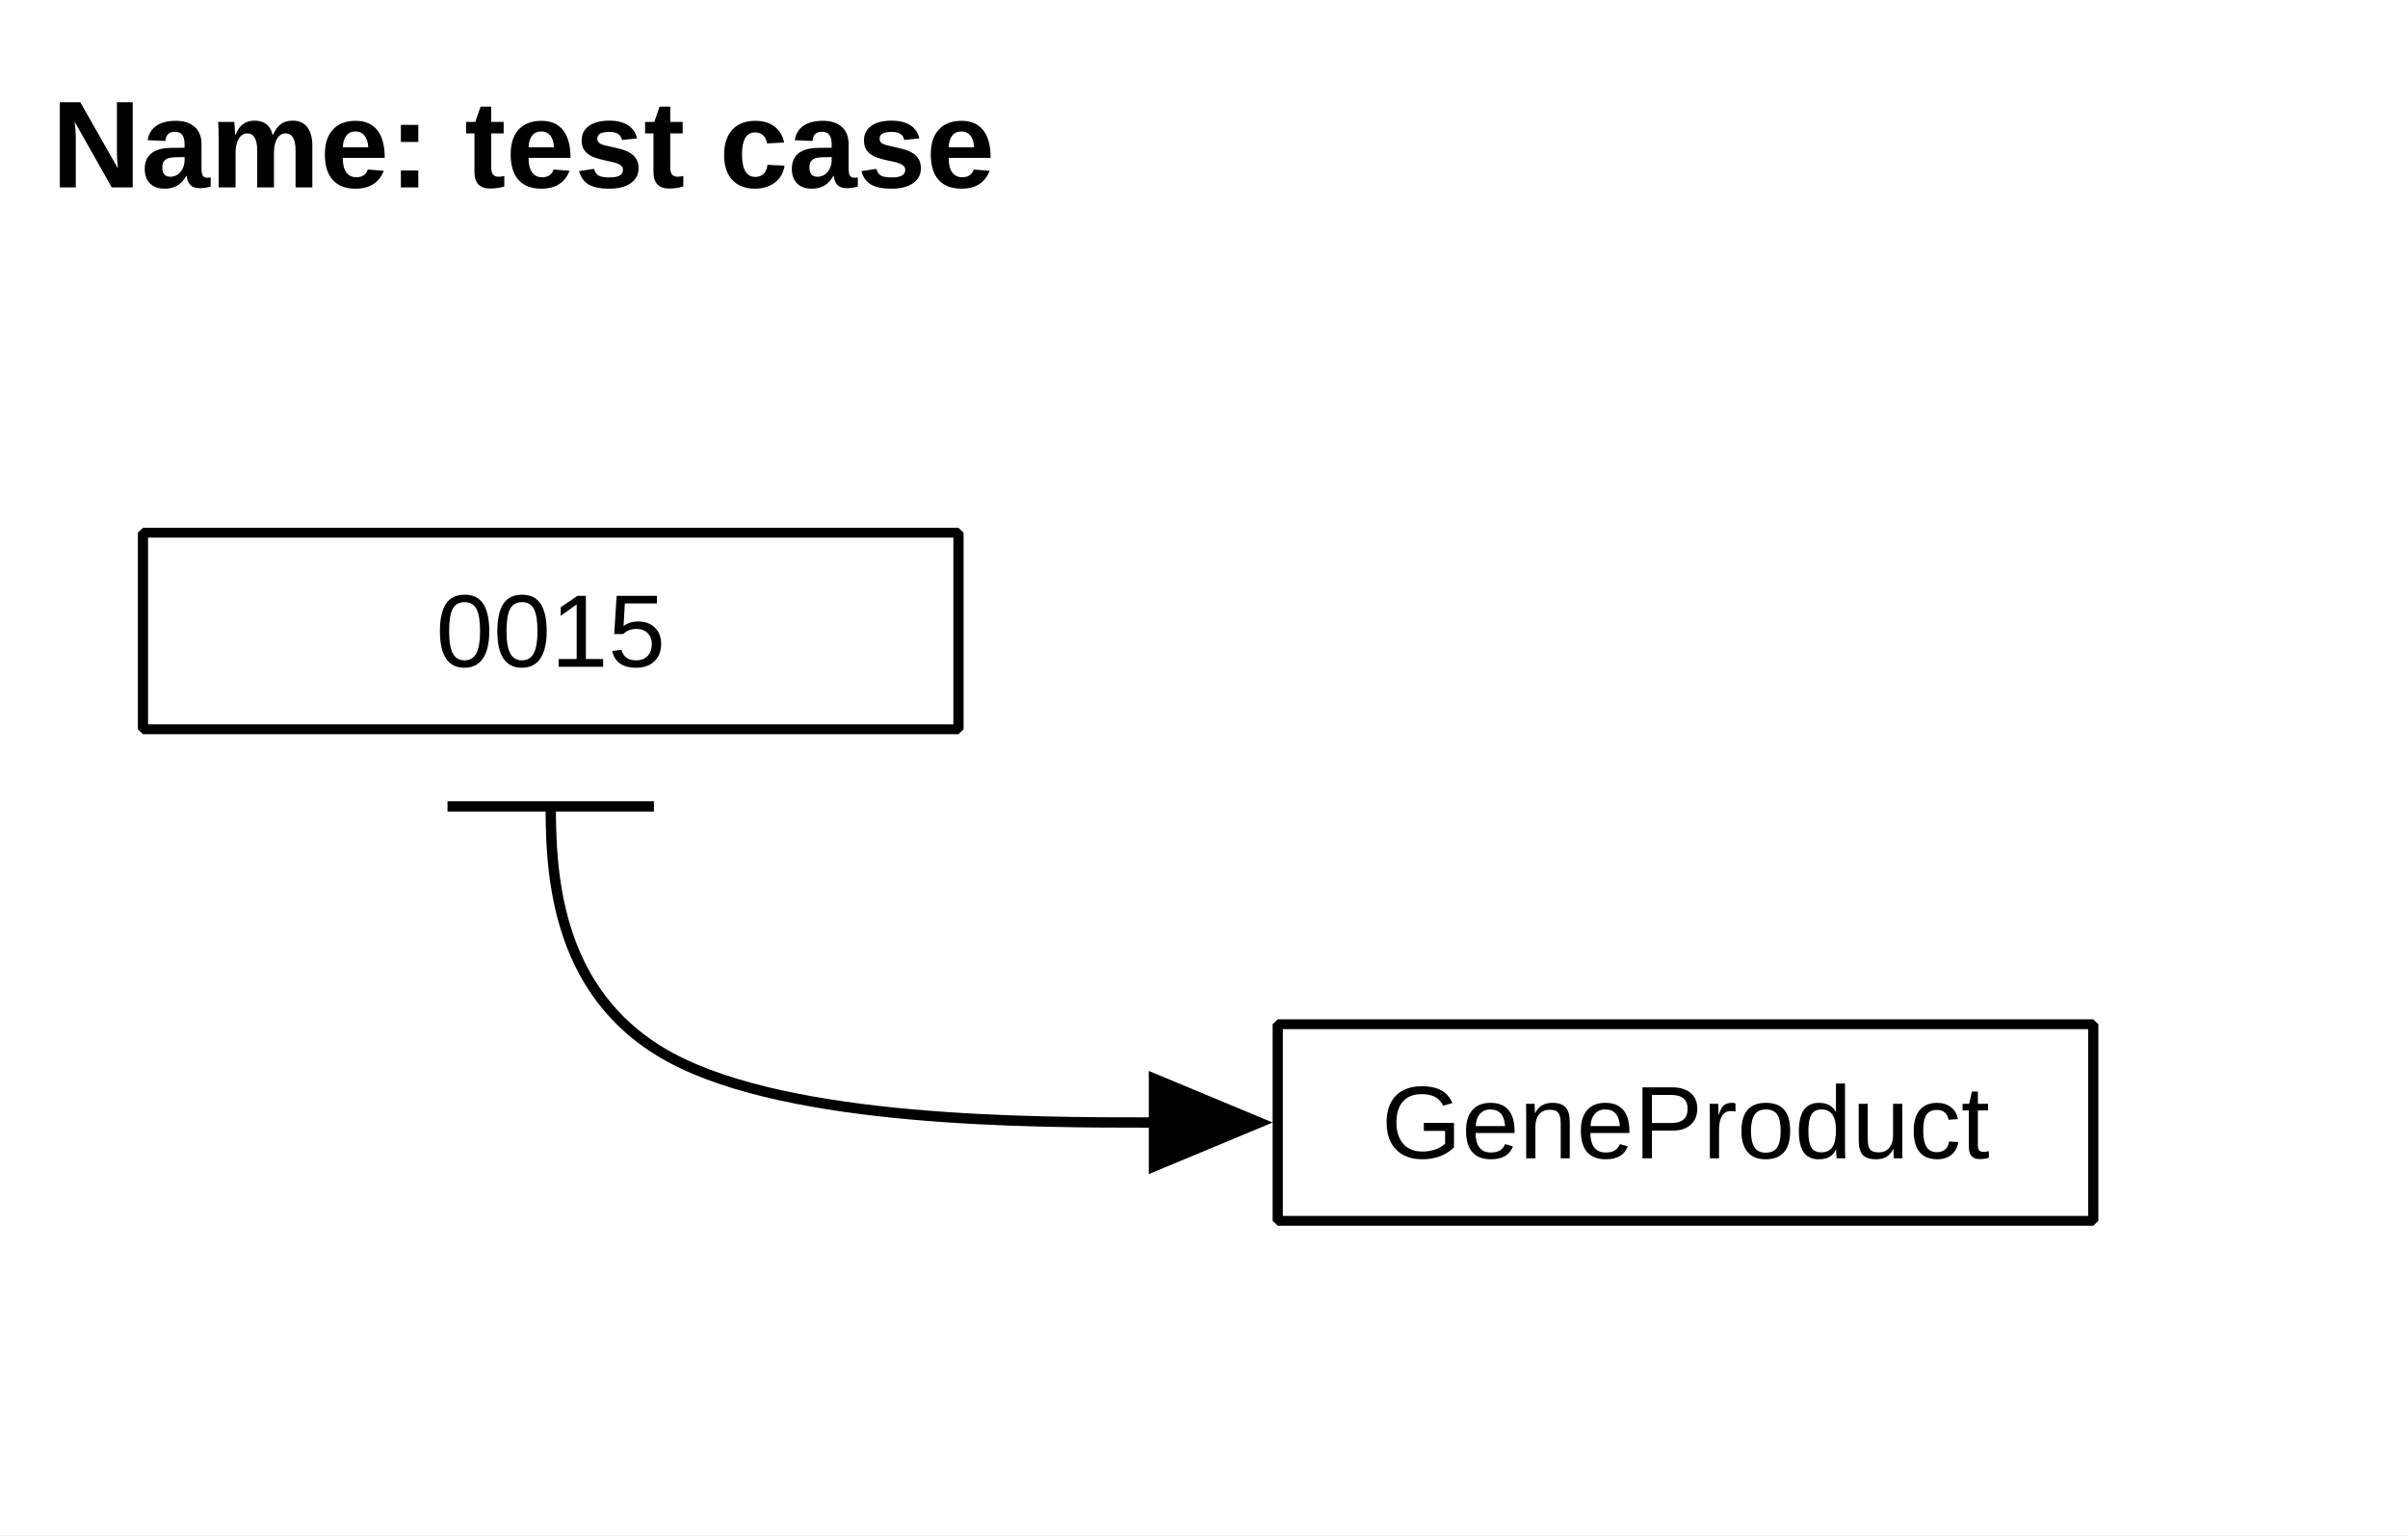
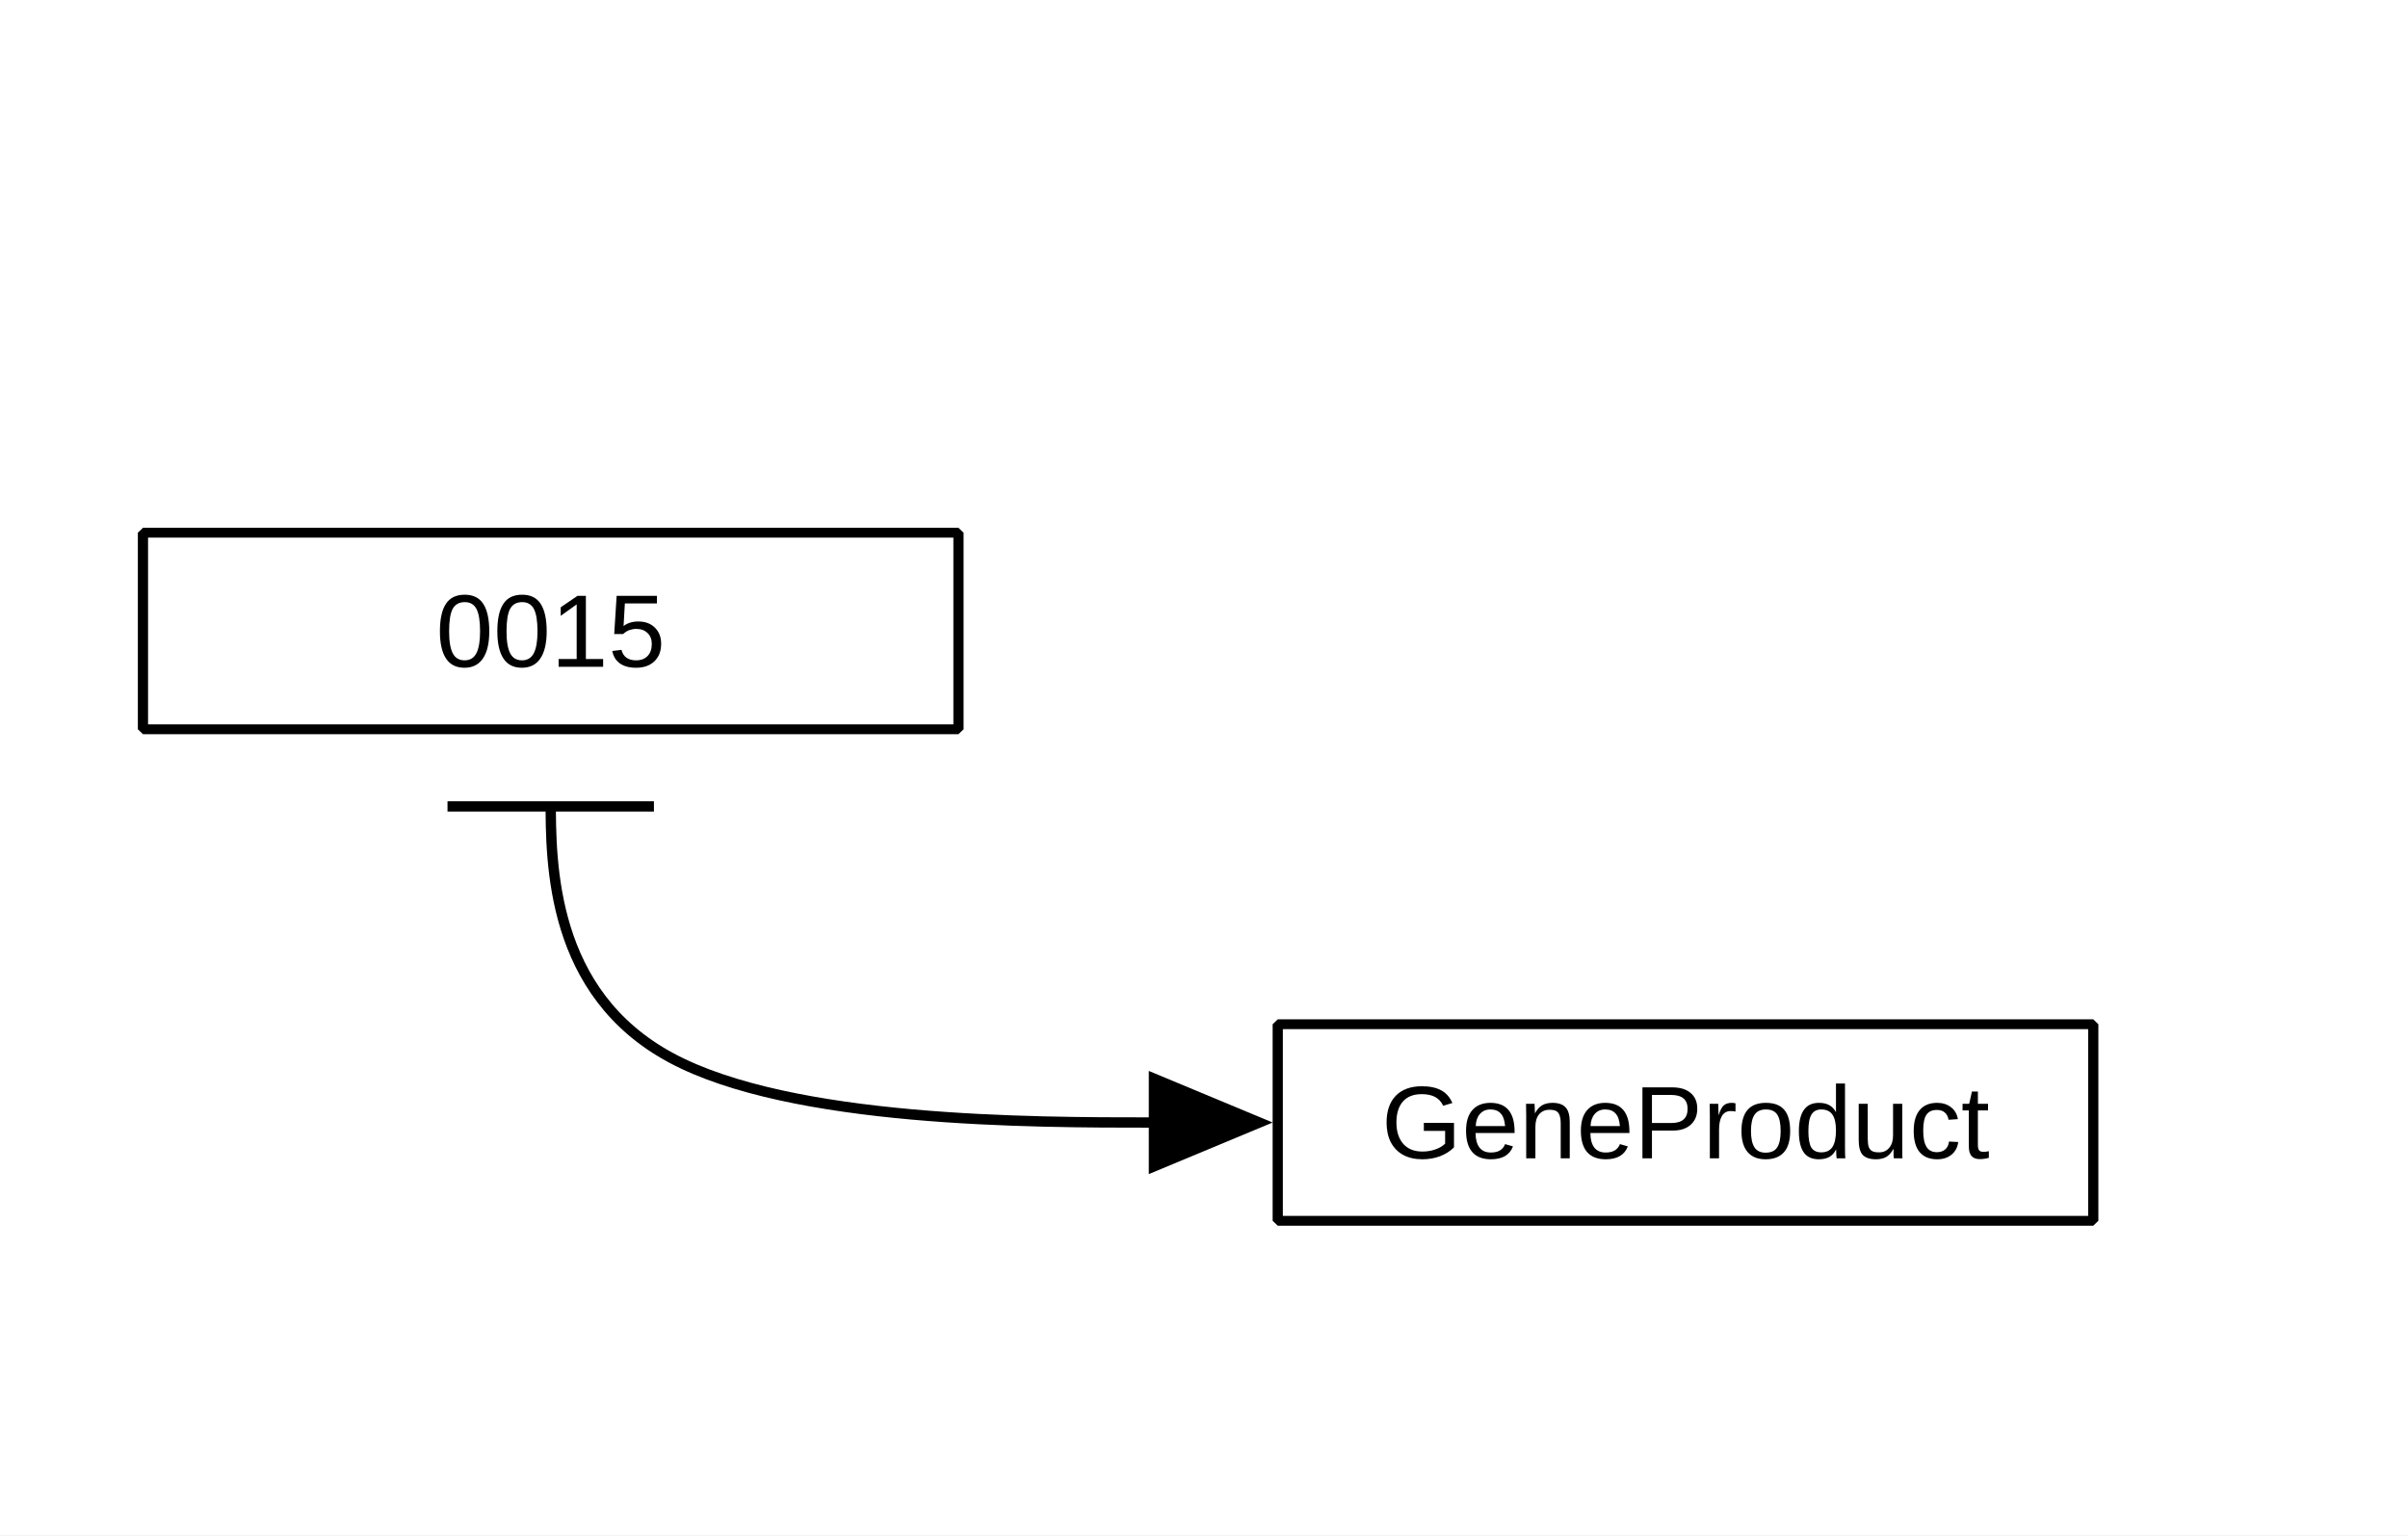
<svg xmlns="http://www.w3.org/2000/svg" prefix="schema:http://schema.org/" id="hashsha256349f62aaef289b60450f468b82f5736cfb59568ac57018f172a368124f092bb5-svg" version="1.1" baseProfile="full" preserveAspectRatio="xMidYMid" color="black" class="Diagram" viewBox="0 0 233.302 148.778" data-reactroot="">
  <style type="text/css">

	.Viewport .Text, .Viewport .Text * {
	  pointer-events: none;
	}

	.Viewport .Text &gt; tspan {
	  /*all: inherit;*/
	  direction: inherit;
	  dominant-baseline: inherit;
	  fill: inherit;
	  font-family: inherit;
	  font-size: inherit;
	  font-style: inherit;
	  font-weight: inherit;
	  overflow: inherit;
	  stroke: inherit;
	  stroke-width: inherit;
	  text-anchor: inherit;
	}

	marker {
	  /* this is what should work per the spec
	  stroke-dasharray: none; */
	  /* but I need to add this to make it work in Safari */
	  stroke-dasharray: 9999999999999999999999999;
	}
	/* Hide the top-level citation numbers */
.Viewport &gt; .Citation &gt; .Text {
  font-size: 0px;
}

/* Hide the InfoBox */
.Viewport &gt; .Text {
  font-size: 0;
}

/* TODO: having a thin stroke might help with contrast for
 * certain foreground/background combos. Should we use a
 * stroke of 0.05px and maybe apply an invert filter? */
.Text {
  stroke: none;
}

.DataNode {
  stroke-miterlimit: 1;
}

.DataNode:hover {
  cursor: pointer;
}

.DataNode .Highlighted {
  opacity: 0.6;
  stroke-width: 0px;
}

.Citation .Icon {
  fill: none;
  stroke-width: 0px;
}

.Citation .Text {
  text-align: center;
  vertical-align: top;
  font-size: 7px;
  fill: #999999;
  fill-opacity: 1;
  stroke: none;
}

	

</style>
  <defs>
    <g id="jit-defs">
      <filter x="0" y="0" height="148.778" width="233.302" id="kaaviowhitetofffffffilter" filterUnits="userSpaceOnUse">
        <feColorMatrix type="matrix" in="SourceGraphic" values="1  0  0 0 -1                  0  1  0 0 -1                  0  0  1 0 -1                  0  0  0 1 0" />
      </filter>
      <filter x="0" y="0" height="148.778" width="233.302" id="kaavioblacktofffffffilter" filterUnits="userSpaceOnUse">
        <feColorMatrix type="matrix" in="SourceGraphic" values="-1   0   0 0 1                   0  -1   0 0 1                   0   0  -1 0 1                   0   0   0 1 0" />
      </filter>
      <filter x="0" y="0" height="148.778" width="233.302" id="kaaviowhiteto000000filter" filterUnits="userSpaceOnUse">
        <feColorMatrix type="matrix" in="SourceGraphic" values="1  0  0 0 -0                  0  1  0 0 -0                  0  0  1 0 -0                  0  0  0 1 0" />
      </filter>
      <filter x="0" y="0" height="148.778" width="233.302" id="kaavioblackto000000filter" filterUnits="userSpaceOnUse">
        <feColorMatrix type="matrix" in="SourceGraphic" values="-1   0   0 0 0                   0  -1   0 0 0                   0   0  -1 0 0                   0   0   0 1 0" />
      </filter>
    </g>
    <g id="jic-defs">
      <svg>
        <defs>
          <clipPath id="ClipPathRoundedRectangle" clipPathUnits="objectBoundingBox">
            <rect width="1" height="1" rx=".125" ry=".25" />
          </clipPath>
          <filter id="BlackToRed" width="100%" height="100%" x="0" y="0" filterUnits="userSpaceOnUse">
            <feComponentTransfer>
              <feFuncR intercept="1" type="linear" />
              <feFuncG intercept="1" slope="-1" type="linear" />
              <feFuncB intercept="1" slope="-1" type="linear" />
            </feComponentTransfer>
          </filter>
          <filter id="BlackToGreen" width="100%" height="100%" x="0" y="0" filterUnits="userSpaceOnUse">
            <feComponentTransfer>
              <feFuncR intercept="1" type="linear" />
              <feFuncG intercept="1" slope="-1" type="linear" />
              <feFuncB intercept="1" slope="-1" type="linear" />
            </feComponentTransfer>
          </filter>
          <filter id="Invert100" width="200%" height="200%" x="-100%" y="-100%" filterUnits="userSpaceOnUse">
            <feColorMatrix in="SourceGraphic" values="-1 0 0 0 1 0 -1 0 0 1 0 0 -1 0 1 0 0 0 1 0" />
          </filter>
          <filter id="Invert95" width="200%" height="200%" x="-50%" y="-50%" filterUnits="userSpaceOnUse">
            <feComponentTransfer>
              <feFuncR tableValues="1 0.05" type="table" />
              <feFuncG tableValues="1 0.05" type="table" />
              <feFuncB tableValues="1 0.05" type="table" />
            </feComponentTransfer>
          </filter>
          <filter id="WhiteTo33BFFF" width="100%" height="100%" x="0" y="0" filterUnits="userSpaceOnUse">
            <feColorMatrix in="SourceGraphic" values="1 0 0 0 0 0 1 0 0 0 0 0 1 0 0 0 0 0 1 0" />
          </filter>
          <filter id="WhiteToRed" width="100%" height="100%" x="0" y="0" filterUnits="userSpaceOnUse">
            <feComponentTransfer>
              <feFuncR type="linear" />
              <feFuncG intercept="1" slope="-.95" type="linear" />
              <feFuncB intercept="1" slope="-1" type="linear" />
            </feComponentTransfer>
          </filter>
          <filter id="WhiteToGreen" width="100%" height="100%" x="0" y="0" filterUnits="userSpaceOnUse">
            <feComponentTransfer>
              <feFuncR intercept="1" slope="-1" type="linear" />
              <feFuncG type="linear" />
              <feFuncB intercept="1" slope="-.95" type="linear" />
            </feComponentTransfer>
          </filter>
          <marker id="markerArrow" stroke-dasharray="99999" markerHeight="12" markerUnits="userSpaceOnUse" markerWidth="12" orient="auto" preserveAspectRatio="none" refX="6" refY="6" viewBox="0 0 12 12">
            <path stroke-width="0" d="M12 11L0 6l12-5z" transform="rotate(180 6 6)" />
          </marker>
          <marker id="markerStartArrow" stroke-dasharray="99999" markerHeight="12" markerUnits="userSpaceOnUse" markerWidth="12" orient="auto" preserveAspectRatio="none" refX="0" refY="6" viewBox="0 0 12 12">
            <path stroke-width="0" d="M12 11L0 6l12-5z" />
          </marker>
          <marker id="markerMidArrow" stroke-dasharray="99999" markerHeight="12" markerUnits="userSpaceOnUse" markerWidth="12" orient="auto" preserveAspectRatio="none" refX="6" refY="6" viewBox="0 0 12 12">
            <path stroke-width="0" d="M12 11L0 6l12-5z" transform="rotate(180 6 6)" />
          </marker>
          <marker id="markerEndArrow" stroke-dasharray="99999" markerHeight="12" markerUnits="userSpaceOnUse" markerWidth="12" orient="auto" preserveAspectRatio="none" refX="12" refY="6" viewBox="0 0 12 12">
            <path stroke-width="0" d="M12 11L0 6l12-5z" transform="rotate(180 6 6)" />
          </marker>
          <marker id="markerMimBinding" stroke-dasharray="99999" markerHeight="12" markerUnits="userSpaceOnUse" markerWidth="12" orient="auto" preserveAspectRatio="none" refX="6" refY="6" viewBox="0 0 12 12">
            <path stroke-width="0" d="M12 12L0 6l12-6-7 6z" transform="rotate(180 6 6)" />
          </marker>
          <marker id="markerStartMimBinding" stroke-dasharray="99999" markerHeight="12" markerUnits="userSpaceOnUse" markerWidth="12" orient="auto" preserveAspectRatio="none" refX="0" refY="6" viewBox="0 0 12 12">
            <path stroke-width="0" d="M12 12L0 6l12-6-7 6z" />
          </marker>
          <marker id="markerMidMimBinding" stroke-dasharray="99999" markerHeight="12" markerUnits="userSpaceOnUse" markerWidth="12" orient="auto" preserveAspectRatio="none" refX="6" refY="6" viewBox="0 0 12 12">
            <path stroke-width="0" d="M12 12L0 6l12-6-7 6z" transform="rotate(180 6 6)" />
          </marker>
          <marker id="markerEndMimBinding" stroke-dasharray="99999" markerHeight="12" markerUnits="userSpaceOnUse" markerWidth="12" orient="auto" preserveAspectRatio="none" refX="12" refY="6" viewBox="0 0 12 12">
            <path stroke-width="0" d="M12 12L0 6l12-6-7 6z" transform="rotate(180 6 6)" />
          </marker>
          <marker id="markerMimCatalysis" stroke-dasharray="99999" markerHeight="12" markerUnits="userSpaceOnUse" markerWidth="12" orient="auto" preserveAspectRatio="none" refX="6" refY="6" viewBox="0 0 12 12">
            <circle cx="6" cy="6" r="5.3" fill="none" stroke="#000" transform="rotate(180 6 6)" />
          </marker>
          <marker id="markerStartMimCatalysis" stroke-dasharray="99999" markerHeight="12" markerUnits="userSpaceOnUse" markerWidth="12" orient="auto" preserveAspectRatio="none" refX="0" refY="6" viewBox="0 0 12 12">
            <circle cx="6" cy="6" r="5.3" fill="none" stroke="#000" />
          </marker>
          <marker id="markerMidMimCatalysis" stroke-dasharray="99999" markerHeight="12" markerUnits="userSpaceOnUse" markerWidth="12" orient="auto" preserveAspectRatio="none" refX="6" refY="6" viewBox="0 0 12 12">
            <circle cx="6" cy="6" r="5.3" fill="none" stroke="#000" transform="rotate(180 6 6)" />
          </marker>
          <marker id="markerEndMimCatalysis" stroke-dasharray="99999" markerHeight="12" markerUnits="userSpaceOnUse" markerWidth="12" orient="auto" preserveAspectRatio="none" refX="12" refY="6" viewBox="0 0 12 12">
            <circle cx="6" cy="6" r="5.3" fill="none" stroke="#000" transform="rotate(180 6 6)" />
          </marker>
          <marker id="markerMimCleavage" stroke-dasharray="99999" markerHeight="30" markerUnits="userSpaceOnUse" markerWidth="20" orient="auto" preserveAspectRatio="none" refX="10" refY="15" viewBox="0 0 20 30">
            <g stroke="#000" transform="rotate(180 10 15)">
              <path d="M18 14.5V30M18 30L0 0" />
            </g>
          </marker>
          <marker id="markerStartMimCleavage" stroke-dasharray="99999" markerHeight="30" markerUnits="userSpaceOnUse" markerWidth="20" orient="auto" preserveAspectRatio="none" refX="0" refY="15" viewBox="0 0 20 30">
            <g stroke="#000">
              <path d="M18 14.5V30M18 30L0 0" />
            </g>
          </marker>
          <marker id="markerMidMimCleavage" stroke-dasharray="99999" markerHeight="30" markerUnits="userSpaceOnUse" markerWidth="20" orient="auto" preserveAspectRatio="none" refX="10" refY="15" viewBox="0 0 20 30">
            <g stroke="#000" transform="rotate(180 10 15)">
              <path d="M18 14.5V30M18 30L0 0" />
            </g>
          </marker>
          <marker id="markerEndMimCleavage" stroke-dasharray="99999" markerHeight="30" markerUnits="userSpaceOnUse" markerWidth="20" orient="auto" preserveAspectRatio="none" refX="20" refY="15" viewBox="0 0 20 30">
            <g stroke="#000" transform="rotate(180 10 15)">
              <path d="M18 14.5V30M18 30L0 0" />
            </g>
          </marker>
          <marker id="markerMimConversion" stroke-dasharray="99999" markerHeight="12" markerUnits="userSpaceOnUse" markerWidth="12" orient="auto" preserveAspectRatio="none" refX="6" refY="6" viewBox="0 0 12 12">
            <path stroke-width="0" d="M12 11L0 6l12-5z" transform="rotate(180 6 6)" />
          </marker>
          <marker id="markerStartMimConversion" stroke-dasharray="99999" markerHeight="12" markerUnits="userSpaceOnUse" markerWidth="12" orient="auto" preserveAspectRatio="none" refX="0" refY="6" viewBox="0 0 12 12">
            <path stroke-width="0" d="M12 11L0 6l12-5z" />
          </marker>
          <marker id="markerMidMimConversion" stroke-dasharray="99999" markerHeight="12" markerUnits="userSpaceOnUse" markerWidth="12" orient="auto" preserveAspectRatio="none" refX="6" refY="6" viewBox="0 0 12 12">
            <path stroke-width="0" d="M12 11L0 6l12-5z" transform="rotate(180 6 6)" />
          </marker>
          <marker id="markerEndMimConversion" stroke-dasharray="99999" markerHeight="12" markerUnits="userSpaceOnUse" markerWidth="12" orient="auto" preserveAspectRatio="none" refX="12" refY="6" viewBox="0 0 12 12">
            <path stroke-width="0" d="M12 11L0 6l12-5z" transform="rotate(180 6 6)" />
          </marker>
          <marker id="markerMimCovalentBond" stroke-dasharray="99999" markerHeight="12" markerUnits="userSpaceOnUse" markerWidth="12" orient="auto" preserveAspectRatio="none" refX="6" refY="6" viewBox="0 0 12 12">
            <path fill="none" stroke="#000" d="M11 1H1v10h10" />
          </marker>
          <marker id="markerStartMimCovalentBond" stroke-dasharray="99999" markerHeight="12" markerUnits="userSpaceOnUse" markerWidth="12" orient="auto" preserveAspectRatio="none" refX="0" refY="6" viewBox="0 0 12 12">
            <path fill="none" stroke="#000" d="M11 1H1v10h10" transform="rotate(180 6 6)" />
          </marker>
          <marker id="markerMidMimCovalentBond" stroke-dasharray="99999" markerHeight="12" markerUnits="userSpaceOnUse" markerWidth="12" orient="auto" preserveAspectRatio="none" refX="6" refY="6" viewBox="0 0 12 12">
            <path fill="none" stroke="#000" d="M11 1H1v10h10" />
          </marker>
          <marker id="markerEndMimCovalentBond" stroke-dasharray="99999" markerHeight="12" markerUnits="userSpaceOnUse" markerWidth="12" orient="auto" preserveAspectRatio="none" refX="12" refY="6" viewBox="0 0 12 12">
            <path fill="none" stroke="#000" d="M11 1H1v10h10" />
          </marker>
          <marker id="markerMimGap" stroke-dasharray="99999" markerHeight="12" markerUnits="userSpaceOnUse" markerWidth="12" orient="auto" preserveAspectRatio="none" refX="6" refY="6" viewBox="0 0 12 12">
            <path fill="none" d="M0 5.3h8v1.4H0z" transform="rotate(180 6 6)" />
          </marker>
          <marker id="markerStartMimGap" stroke-dasharray="99999" markerHeight="12" markerUnits="userSpaceOnUse" markerWidth="12" orient="auto" preserveAspectRatio="none" refX="0" refY="6" viewBox="0 0 12 12">
            <path fill="none" d="M0 5.3h8v1.4H0z" />
          </marker>
          <marker id="markerMidMimGap" stroke-dasharray="99999" markerHeight="12" markerUnits="userSpaceOnUse" markerWidth="12" orient="auto" preserveAspectRatio="none" refX="6" refY="6" viewBox="0 0 12 12">
            <path fill="none" d="M0 5.3h8v1.4H0z" transform="rotate(180 6 6)" />
          </marker>
          <marker id="markerEndMimGap" stroke-dasharray="99999" markerHeight="12" markerUnits="userSpaceOnUse" markerWidth="12" orient="auto" preserveAspectRatio="none" refX="12" refY="6" viewBox="0 0 12 12">
            <path fill="none" d="M0 5.3h8v1.4H0z" transform="rotate(180 6 6)" />
          </marker>
          <marker id="markerMimInhibition" stroke-dasharray="99999" markerHeight="20" markerUnits="userSpaceOnUse" markerWidth="10" orient="auto" preserveAspectRatio="none" refX="5" refY="10" viewBox="0 0 10 20">
            <path stroke="currentColor" d="M3 0v20" />
          </marker>
          <marker id="markerStartMimInhibition" stroke-dasharray="99999" markerHeight="20" markerUnits="userSpaceOnUse" markerWidth="10" orient="auto" preserveAspectRatio="none" refX="0" refY="10" viewBox="0 0 10 20">
            <path stroke="currentColor" d="M3 0v20" transform="rotate(180 5 10)" />
          </marker>
          <marker id="markerMidMimInhibition" stroke-dasharray="99999" markerHeight="20" markerUnits="userSpaceOnUse" markerWidth="10" orient="auto" preserveAspectRatio="none" refX="5" refY="10" viewBox="0 0 10 20">
            <path stroke="currentColor" d="M3 0v20" />
          </marker>
          <marker id="markerEndMimInhibition" stroke-dasharray="99999" markerHeight="20" markerUnits="userSpaceOnUse" markerWidth="10" orient="auto" preserveAspectRatio="none" refX="10" refY="10" viewBox="0 0 10 20">
            <path stroke="currentColor" d="M3 0v20" />
          </marker>
          <marker id="markerMimModification" stroke-dasharray="99999" markerHeight="12" markerUnits="userSpaceOnUse" markerWidth="12" orient="auto" preserveAspectRatio="none" refX="6" refY="6" viewBox="0 0 12 12">
            <path stroke-width="0" d="M0 6l11 5V1z" transform="rotate(180 6 6)" />
          </marker>
          <marker id="markerStartMimModification" stroke-dasharray="99999" markerHeight="12" markerUnits="userSpaceOnUse" markerWidth="12" orient="auto" preserveAspectRatio="none" refX="0" refY="6" viewBox="0 0 12 12">
            <path stroke-width="0" d="M0 6l11 5V1z" />
          </marker>
          <marker id="markerMidMimModification" stroke-dasharray="99999" markerHeight="12" markerUnits="userSpaceOnUse" markerWidth="12" orient="auto" preserveAspectRatio="none" refX="6" refY="6" viewBox="0 0 12 12">
            <path stroke-width="0" d="M0 6l11 5V1z" transform="rotate(180 6 6)" />
          </marker>
          <marker id="markerEndMimModification" stroke-dasharray="99999" markerHeight="12" markerUnits="userSpaceOnUse" markerWidth="12" orient="auto" preserveAspectRatio="none" refX="12" refY="6" viewBox="0 0 12 12">
            <path stroke-width="0" d="M0 6l11 5V1z" transform="rotate(180 6 6)" />
          </marker>
          <marker id="markerMimNecessaryStimulation" stroke-dasharray="99999" markerHeight="12" markerUnits="userSpaceOnUse" markerWidth="16" orient="auto" preserveAspectRatio="none" refX="8" refY="6" viewBox="0 0 16 12">
            <g fill="none" transform="rotate(180 8 6)">
              <path stroke="#000" d="M14 0v12" />
              <path d="M16 6" />
              <path stroke="#000" d="M0 6l9 5V1z" />
            </g>
          </marker>
          <marker id="markerStartMimNecessaryStimulation" stroke-dasharray="99999" markerHeight="12" markerUnits="userSpaceOnUse" markerWidth="16" orient="auto" preserveAspectRatio="none" refX="0" refY="6" viewBox="0 0 16 12">
            <g fill="none">
              <path stroke="#000" d="M14 0v12" />
              <path d="M16 6" />
              <path stroke="#000" d="M0 6l9 5V1z" />
            </g>
          </marker>
          <marker id="markerMidMimNecessaryStimulation" stroke-dasharray="99999" markerHeight="12" markerUnits="userSpaceOnUse" markerWidth="16" orient="auto" preserveAspectRatio="none" refX="8" refY="6" viewBox="0 0 16 12">
            <g fill="none" transform="rotate(180 8 6)">
              <path stroke="#000" d="M14 0v12" />
              <path d="M16 6" />
              <path stroke="#000" d="M0 6l9 5V1z" />
            </g>
          </marker>
          <marker id="markerEndMimNecessaryStimulation" stroke-dasharray="99999" markerHeight="12" markerUnits="userSpaceOnUse" markerWidth="16" orient="auto" preserveAspectRatio="none" refX="16" refY="6" viewBox="0 0 16 12">
            <g fill="none" transform="rotate(180 8 6)">
              <path stroke="#000" d="M14 0v12" />
              <path d="M16 6" />
              <path stroke="#000" d="M0 6l9 5V1z" />
            </g>
          </marker>
          <marker id="markerMimStimulation" stroke-dasharray="99999" markerHeight="12" markerUnits="userSpaceOnUse" markerWidth="12" orient="auto" preserveAspectRatio="none" refX="6" refY="6" viewBox="0 0 12 12">
            <g fill="none" transform="rotate(180 6 6)">
              <path d="M12 6" />
              <path stroke="#000" d="M0 6l11 5V1z" />
            </g>
          </marker>
          <marker id="markerStartMimStimulation" stroke-dasharray="99999" markerHeight="12" markerUnits="userSpaceOnUse" markerWidth="12" orient="auto" preserveAspectRatio="none" refX="0" refY="6" viewBox="0 0 12 12">
            <g fill="none">
              <path d="M12 6" />
              <path stroke="#000" d="M0 6l11 5V1z" />
            </g>
          </marker>
          <marker id="markerMidMimStimulation" stroke-dasharray="99999" markerHeight="12" markerUnits="userSpaceOnUse" markerWidth="12" orient="auto" preserveAspectRatio="none" refX="6" refY="6" viewBox="0 0 12 12">
            <g fill="none" transform="rotate(180 6 6)">
              <path d="M12 6" />
              <path stroke="#000" d="M0 6l11 5V1z" />
            </g>
          </marker>
          <marker id="markerEndMimStimulation" stroke-dasharray="99999" markerHeight="12" markerUnits="userSpaceOnUse" markerWidth="12" orient="auto" preserveAspectRatio="none" refX="12" refY="6" viewBox="0 0 12 12">
            <g fill="none" transform="rotate(180 6 6)">
              <path d="M12 6" />
              <path stroke="#000" d="M0 6l11 5V1z" />
            </g>
          </marker>
          <marker id="markerMimTranscriptionTranslation" stroke-dasharray="99999" markerHeight="24" markerUnits="userSpaceOnUse" markerWidth="20" orient="auto" preserveAspectRatio="none" refX="10" refY="12" viewBox="0 0 20 24">
            <g fill="none" stroke="#000" transform="rotate(180 10 12)">
              <path d="M15 12V5M15.5 5H8M0 5l8-4v8z" />
            </g>
          </marker>
          <marker id="markerStartMimTranscriptionTranslation" stroke-dasharray="99999" markerHeight="24" markerUnits="userSpaceOnUse" markerWidth="20" orient="auto" preserveAspectRatio="none" refX="0" refY="12" viewBox="0 0 20 24">
            <g fill="none" stroke="#000">
              <path d="M15 12V5M15.5 5H8M0 5l8-4v8z" />
            </g>
          </marker>
          <marker id="markerMidMimTranscriptionTranslation" stroke-dasharray="99999" markerHeight="24" markerUnits="userSpaceOnUse" markerWidth="20" orient="auto" preserveAspectRatio="none" refX="10" refY="12" viewBox="0 0 20 24">
            <g fill="none" stroke="#000" transform="rotate(180 10 12)">
              <path d="M15 12V5M15.5 5H8M0 5l8-4v8z" />
            </g>
          </marker>
          <marker id="markerEndMimTranscriptionTranslation" stroke-dasharray="99999" markerHeight="24" markerUnits="userSpaceOnUse" markerWidth="20" orient="auto" preserveAspectRatio="none" refX="20" refY="12" viewBox="0 0 20 24">
            <g fill="none" stroke="#000" transform="rotate(180 10 12)">
              <path d="M15 12V5M15.5 5H8M0 5l8-4v8z" />
            </g>
          </marker>
          <marker id="markerTBar" stroke-dasharray="99999" markerHeight="20" markerUnits="userSpaceOnUse" markerWidth="10" orient="auto" preserveAspectRatio="none" refX="5" refY="10" viewBox="0 0 10 20">
            <path stroke="currentColor" d="M3 0v20" />
          </marker>
          <marker id="markerStartTBar" stroke-dasharray="99999" markerHeight="20" markerUnits="userSpaceOnUse" markerWidth="10" orient="auto" preserveAspectRatio="none" refX="0" refY="10" viewBox="0 0 10 20">
            <path stroke="currentColor" d="M3 0v20" transform="rotate(180 5 10)" />
          </marker>
          <marker id="markerMidTBar" stroke-dasharray="99999" markerHeight="20" markerUnits="userSpaceOnUse" markerWidth="10" orient="auto" preserveAspectRatio="none" refX="5" refY="10" viewBox="0 0 10 20">
            <path stroke="currentColor" d="M3 0v20" />
          </marker>
          <marker id="markerEndTBar" stroke-dasharray="99999" markerHeight="20" markerUnits="userSpaceOnUse" markerWidth="10" orient="auto" preserveAspectRatio="none" refX="10" refY="10" viewBox="0 0 10 20">
            <path stroke="currentColor" d="M3 0v20" />
          </marker>
          <symbol id="ArcPathVisio" overflow="visible" preserveAspectRatio="none" viewBox="0 0 100 100">
            <path stroke="currentColor" d="M99.5 50c0 27.338-22.162 49.5-49.5 49.5S.5 77.338.5 50" vector-effect="non-scaling-stroke" />
          </symbol>
          <symbol id="Brace" overflow="visible" preserveAspectRatio="none" viewBox="0 0 100 100">
            <path stroke="currentColor" d="M1.5 49.5c0-16.167 8.167-24.25 24.5-24.25S50.5 17.167 50.5 1c0 16.167 8.167 24.25 24.5 24.25s24.5 8.083 24.5 24.25" vector-effect="non-scaling-stroke" />
          </symbol>
          <symbol id="Complex" overflow="visible" preserveAspectRatio="none" viewBox="0 0 100 100">
            <path stroke="currentColor" d="M0 25L25 0h50l25 25v50l-25 25H25L0 75z" vector-effect="non-scaling-stroke" />
          </symbol>
          <symbol id="Ellipse" overflow="visible" preserveAspectRatio="none" viewBox="0 0 50 50">
            <ellipse cx="25" cy="25" stroke="currentColor" rx="25" ry="25" vector-effect="non-scaling-stroke" />
          </symbol>
          <symbol id="EndoplasmicReticulum" overflow="visible" preserveAspectRatio="none" viewBox="0 0 100 100">
            <path stroke="currentColor" d="M73.528 56.61c-5.625-18.607 23.514-32.434 23.401-45.066-.344-4.861-10.49-8.898-18.29-5.334C61.6 14.085 62.99 35.515 57.435 48.444c-.356 3.61-7.363 2.469-7.75-.487-5.85-11.39 17.136-24.487 5.961-29.426-19.634-8.17-28.752 21.153-22.068 28.818 7.496 14.176-2.18 24.406-6.747 15.496-2.442-5.306 6.066-11.084-.803-16.177-4.32-2.8-11.756-.646-16.155 3.094C-3.019 60.5 14.602 90.744 30.837 85.91c4.698-1.96-3.236-8.702 3.907-9.6 7.298-.812 5.176 6.19 7.687 9.227 2.307 4.051 4.833 8.355 10.763 11.624 4.786 2.537 15.294 2.112 16.771-1.958 2.032-9.263-26.11-28.359-10.689-31.282 18.556-2.714 4.749 23.846 24.31 29.695 9.502 2.028 15.64-.622 14.813-4.033-2.746-11.263-25.136-22.68-24.964-33.15" vector-effect="non-scaling-stroke" />
          </symbol>
          <symbol id="HexagonPathVisio" overflow="visible" preserveAspectRatio="none" viewBox="0 8 100 86">
            <path stroke="currentColor" d="M1.42 50.996l21.073-42.14h56.191l21.067 42.14-21.067 42.145H22.493L1.42 50.996z" transform="scale(1 .85)" vector-effect="non-scaling-stroke" />
          </symbol>
          <symbol id="GolgiApparatus" overflow="visible" preserveAspectRatio="none" viewBox="0 0 100 100">
            <path stroke="currentColor" d="M58.467 27.713c-22.205-29.9 37.31-30.258 25.567-4.823-8.807 18.581-17.066 58.135-.941 99.22 13.314 27.067-41.749 27.761-27.756-1.47 11.346-29.42 10.287-80.336 3.13-92.927z" vector-effect="non-scaling-stroke" />
            <path stroke="currentColor" d="M31.214 36.214c-10.791-21.428 29.898-19.848 18.408.671-4.067 7.423-5.783 61.573 1.16 75.03 8.53 18.596-32.852 19.354-20.5-2.252 6.953-17.358 10.474-52.29.932-73.449z" vector-effect="non-scaling-stroke" />
            <path stroke="currentColor" d="M29.804 52.16c1.584 11.476 2.723 16.738-1.483 38.362-3.732 12.99-3.6 16.341-11.732 19.413-6.684 1.659-11.865-9.79-4.794-16.114 4.856-5.623 6.141-10.882 6.66-22.954-.24-9.522.814-15.824-5.368-19.959C5.463 48.713 7 34.373 17.911 37.044c5.85 1.027 10.283 8.562 11.893 15.117z" vector-effect="non-scaling-stroke" />
          </symbol>
          <symbol id="MimDegradation" overflow="visible" preserveAspectRatio="none" viewBox="0 0 100 100">
            <circle cx="50" cy="50" r="49" stroke="currentColor" vector-effect="non-scaling-stroke" />
            <path stroke="currentColor" d="M1 1l99 99" vector-effect="non-scaling-stroke" />
          </symbol>
          <symbol id="Mitochondria" overflow="visible" preserveAspectRatio="none" viewBox="0 0 100 100">
            <ellipse cx="50" cy="50" stroke="currentColor" rx="50" ry="50" />
            <path stroke="currentColor" d="M14.895 26.347c4.364-.741 3.827 17.037 8.183 16.184 8.273.03 2.982-28.149 9.9-28.337 6.967-.187 2.246 29.948 9.204 29.44 7.633-.56.508-32.935 8.137-33.623 7.698-.689 2.919 32.04 10.628 32.225 6.547.16 3.026-27.643 9.56-26.921 7.193.793.665 29.842 7.782 31.667 4.748 1.216 4.42-18.258 9.204-17.44 11.129 7.577 8.628 37.698-2.18 44.644-3.138.699-3.966-10.502-7.113-9.905-5.59 1.059-3.982 22.284-9.603 21.8-5.24-.457-2.226-21.637-7.47-21.73-6.962-.117-3.358 28.924-10.317 28.495-6.14-.376-1.73-24.95-7.825-26.192-5.682-1.157-5.378 22.17-11.027 20.68-6.25-1.644-.47-26.673-6.76-27.865-3.728-.706-2.647 14.4-6.403 14.545-14.016-5.939-15.749-39.708-3.9-47.667z" vector-effect="non-scaling-stroke" />
          </symbol>
          <symbol id="Octagon" overflow="visible" preserveAspectRatio="none" viewBox="0 0 100 100">
            <path stroke="currentColor" d="M0 25L25 0h50l25 25v50l-25 25H25L0 75z" vector-effect="non-scaling-stroke" />
          </symbol>
          <symbol id="PentagonPathVisio" overflow="visible" preserveAspectRatio="none" viewBox="0 0 100 100">
            <path stroke="currentColor" d="M59.16 99.613L95 50.283 59.16.953 1.169 19.796V80.77z" transform="matrix(.95 0 0 1 8 0)" vector-effect="non-scaling-stroke" />
          </symbol>
          <symbol id="Rectangle" overflow="visible" preserveAspectRatio="none" viewBox="0 0 100 100">
            <path stroke="currentColor" d="M0 0h100v100H0z" vector-effect="non-scaling-stroke" />
          </symbol>
          <symbol id="RoundedRectangle" overflow="visible" preserveAspectRatio="none" viewBox="0 0 100 100">
            <rect width="100" height="100" stroke="currentColor" rx="15" ry="15" vector-effect="non-scaling-stroke" />
          </symbol>
          <symbol id="SarcoplasmicReticulum" overflow="visible" preserveAspectRatio="none" viewBox="0 0 100 100">
            <path d="M46.602 1.407C14.23 2.75 10.282 24.177 20.099 39.535c9.318 18.343-18.766 30.15 2.57 49.378 16.82 13.116 46.33 6.105 52.126-8.568 5.899-15.249-10.951-26.027-3.294-40.962 10.854-19.884-.776-38.13-24.9-37.976z" vector-effect="non-scaling-stroke" />
          </symbol>
          <symbol id="TrianglePathVisio" overflow="visible" preserveAspectRatio="none" viewBox="0 0 50 50">
            <path stroke="currentColor" d="M14.5 3.3v43.4L61 25z" vector-effect="non-scaling-stroke" />
          </symbol>
          <symbol id="none" preserveAspectRatio="none" viewBox="0 0 100 100" />
        </defs>
      </svg>
    </g>
  </defs>
-   <g id="hash://sha256/349f62aaef289b60450f468b82f5736cfb59568ac57018f172a368124f092bb5" about="hash://sha256/349f62aaef289b60450f468b82f5736cfb59568ac57018f172a368124f092bb5" class="" color="black" name="Name: test case">
+   <g id="hash://sha256/349f62aaef289b60450f468b82f5736cfb59568ac57018f172a368124f092bb5" about="hash://sha256/349f62aaef289b60450f468b82f5736cfb59568ac57018f172a368124f092bb5" class="Viewport" color="black" name="Name: test case">
    <rect fill="white" stroke="black" stroke-width="0" fill-opacity="1" height="148.778px" id="hash://sha256/349f62aaef289b60450f468b82f5736cfb59568ac57018f172a368124f092bb5-icon" width="233.302px" x="0" y="0" transform="matrix(1, 0, 0, 1, 0, 0)" class="Icon" />
    <g id="f1448" about="f1448" class="Edge Interaction SBO_0000169 Inhibition SBO_0000167 SBO_0000393 SBO_0000394 DirectedInteraction" color="#000000">
      <g filter="url(#kaavioblackto000000filter)" color="#000000" fill="transparent" fill-opacity="0" stroke="black" stroke-dasharray="0, 7, 81.852, 5.8" stroke-width="1">
        <path style="color:inherit;fill:inherit;fill-opacity:inherit;stroke:inherit;stroke-width:inherit" id="f1448" d="M53.357,71.147L53.357,77.418C53.357,83.69,53.357,96.234,65.014,102.506C76.672,108.778,99.987,108.778,111.644,108.778L123.302,108.778" marker-start="url(#markerStartTBar)" marker-end="url(#markerEndArrow)" class="EdgeBody" />
      </g>
    </g>
    <g id="cf394" about="cf394" class="SingleFreeNode DataNode GeneProduct" color="#000000" name="GeneProduct" transform="translate(123.3019,98.778)">
      <rect fill="#ffffff" stroke="#000000" stroke-width="1" fill-opacity="1" height="20px" id="cf394-icon" width="80px" x="0" y="0" transform="matrix(0.9876543, 0, 0, 0.952381, 0.4938272, 0.4761905)" class="Icon" />
      <defs>
        <clipPath id="cf394-text-text-clipPath">
          <rect x="-40" y="-10" width="80" height="20" />
        </clipPath>
      </defs>
      <text id="cf394-text" class="Text" clip-path="url(#cf394-text-text-clipPath)" direction="ltr" dominant-baseline="central" fill="#000000" font-family="Arial" font-size="10px" font-style="normal" font-weight="normal" overflow="hidden" stroke="white" stroke-width="0.05px" text-anchor="middle" transform="translate(40,10)">
        <tspan x="0" y="0">GeneProduct</tspan>
      </text>
    </g>
    <g id="fc9ba" about="fc9ba" class="SingleFreeNode DataNode GeneProduct" color="#000000" name="0015" transform="translate(13.35674,51.14655)">
      <rect fill="#ffffff" stroke="#000000" stroke-width="1" fill-opacity="1" height="20px" id="fc9ba-icon" width="80px" x="0" y="0" transform="matrix(0.9876543, 0, 0, 0.952381, 0.4938272, 0.4761905)" class="Icon" />
      <defs>
        <clipPath id="fc9ba-text-text-clipPath">
          <rect x="-40" y="-10" width="80" height="20" />
        </clipPath>
      </defs>
      <text id="fc9ba-text" class="Text" clip-path="url(#fc9ba-text-text-clipPath)" direction="neutral" dominant-baseline="central" fill="#000000" font-family="Arial" font-size="10px" font-style="normal" font-weight="normal" overflow="hidden" stroke="white" stroke-width="0.05px" text-anchor="middle" transform="translate(40,10)">
        <tspan x="0" y="0">0015</tspan>
      </text>
    </g>
    <text id="hash://sha256/349f62aaef289b60450f468b82f5736cfb59568ac57018f172a368124f092bb5-text" class="Text" direction="ltr" dominant-baseline="central" fill="black" font-family="arial" font-size="12px" font-style="normal" font-weight="bold" overflow="visible" stroke="white" stroke-width="0.05px" text-anchor="start" transform="translate(5,14)">
      <tspan x="0" y="0">Name: test case</tspan>
    </text>
  </g>
</svg>
